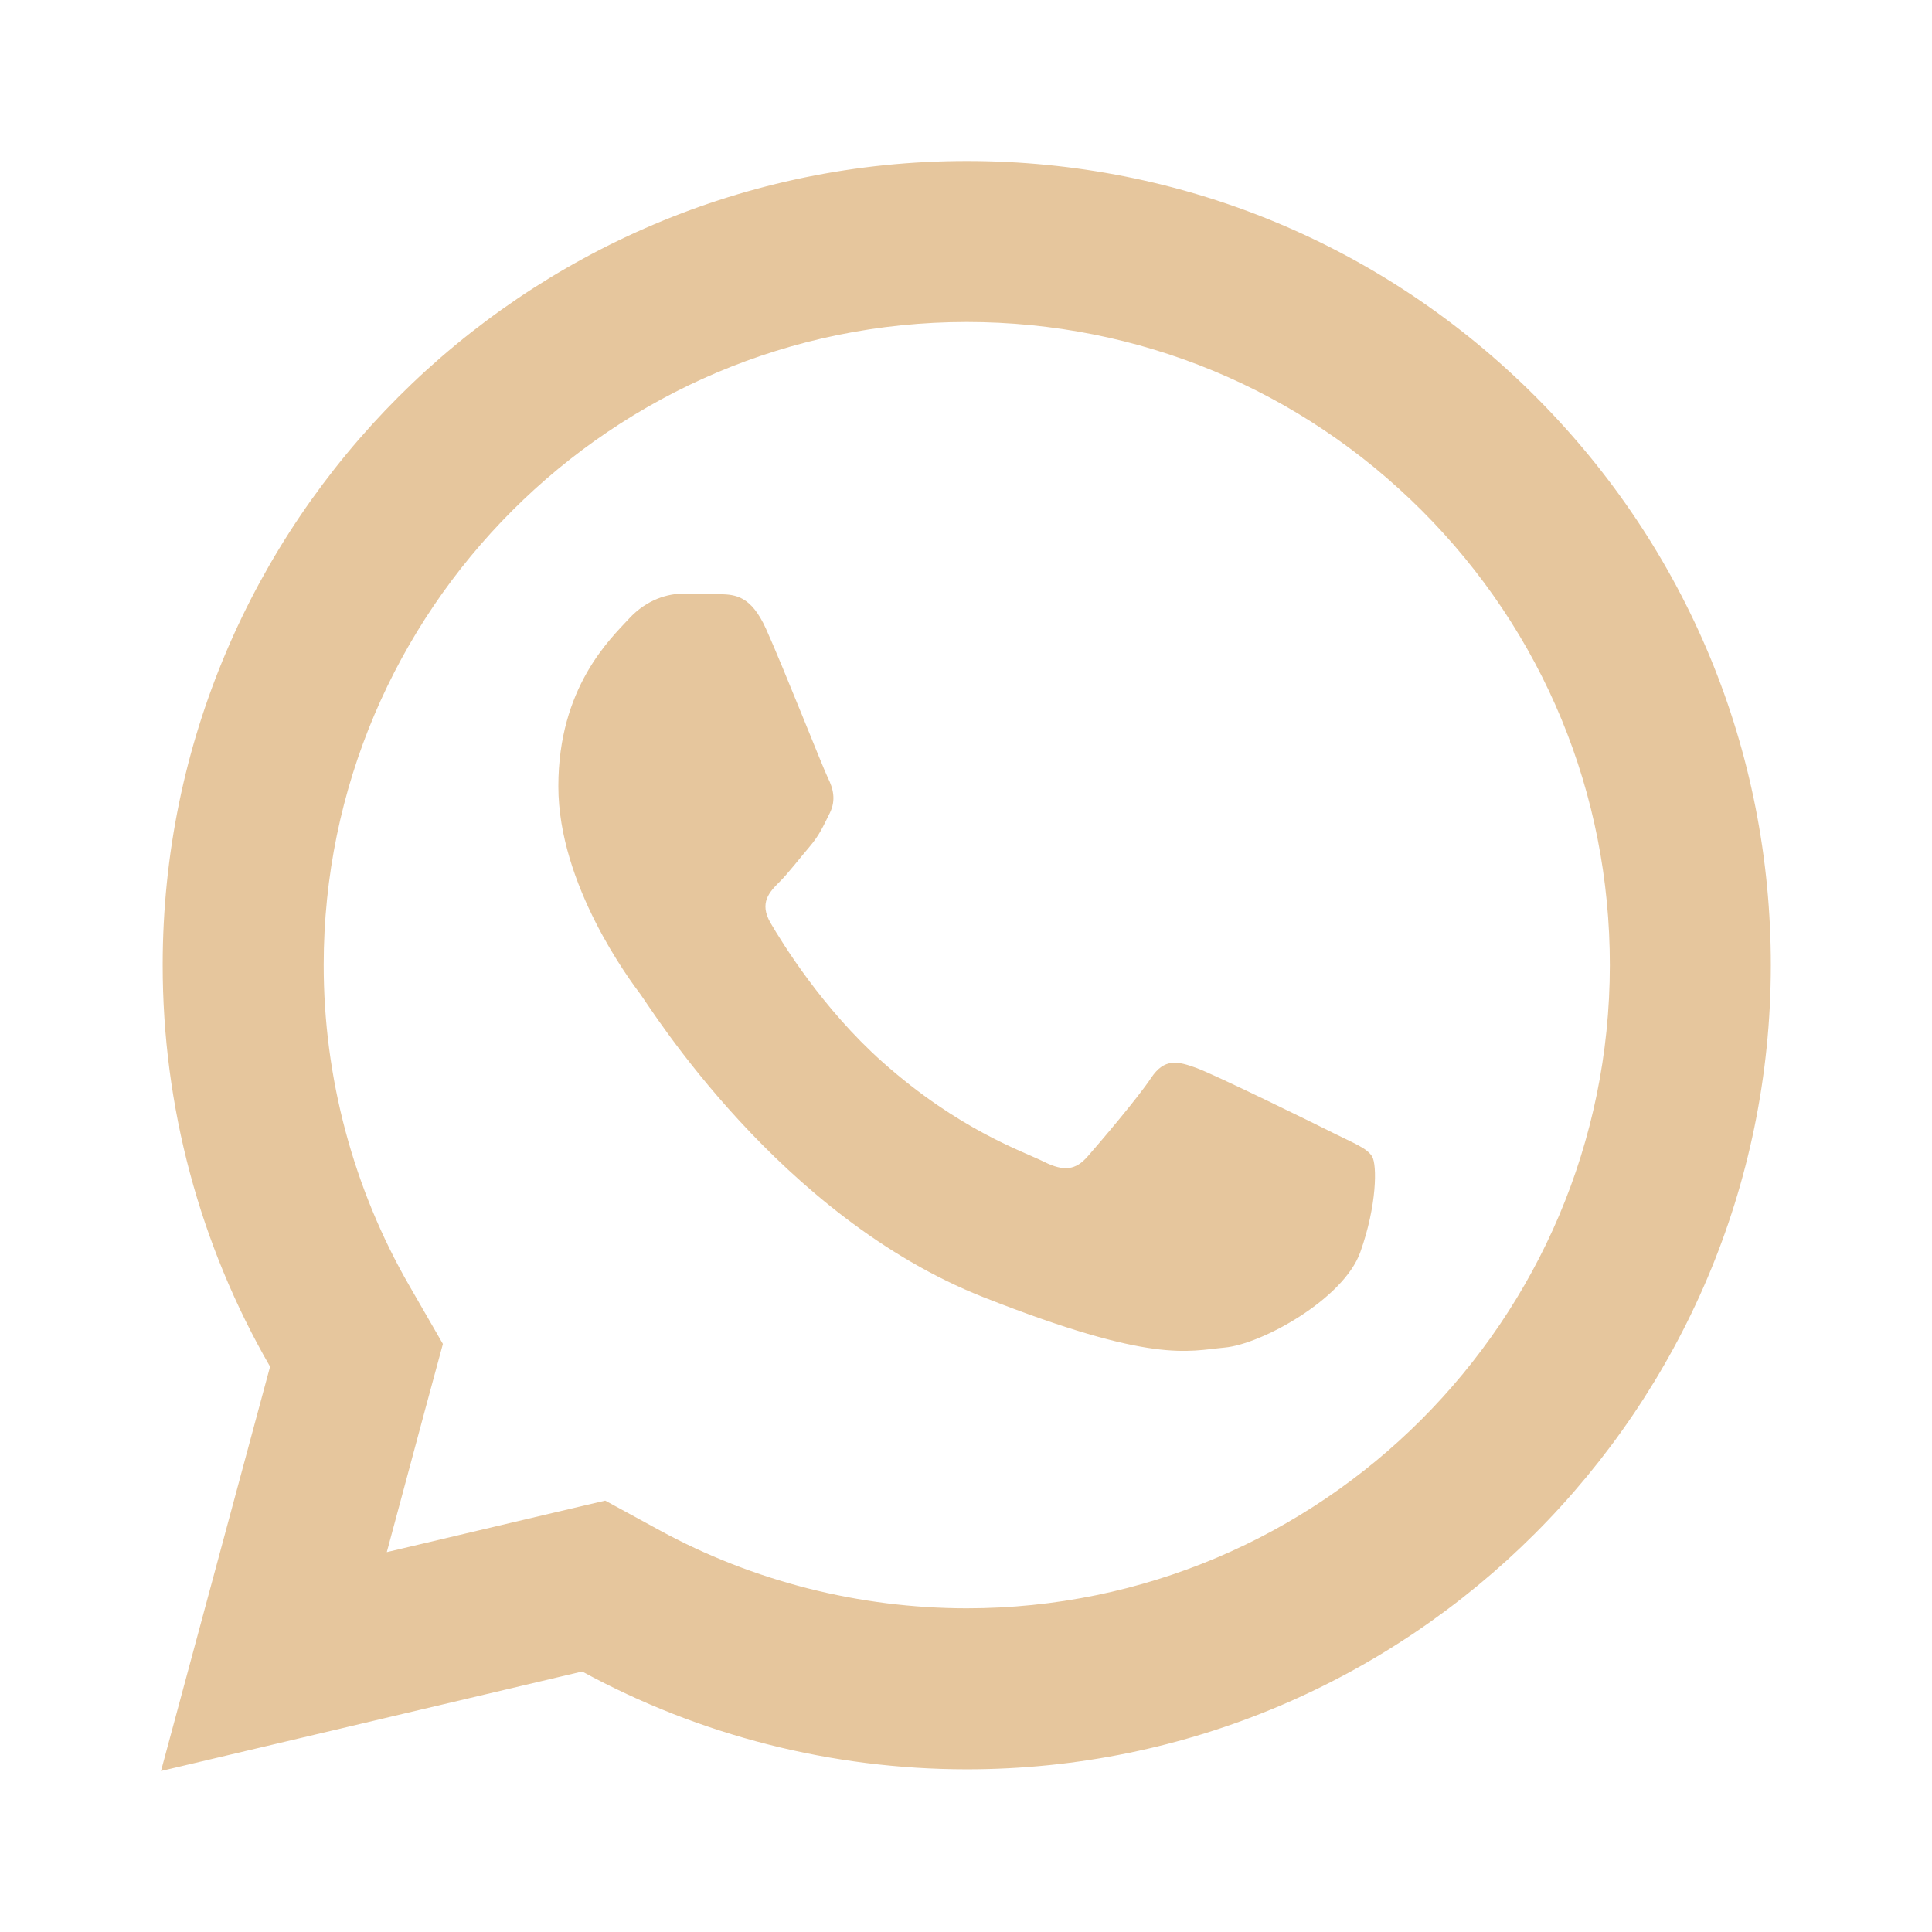
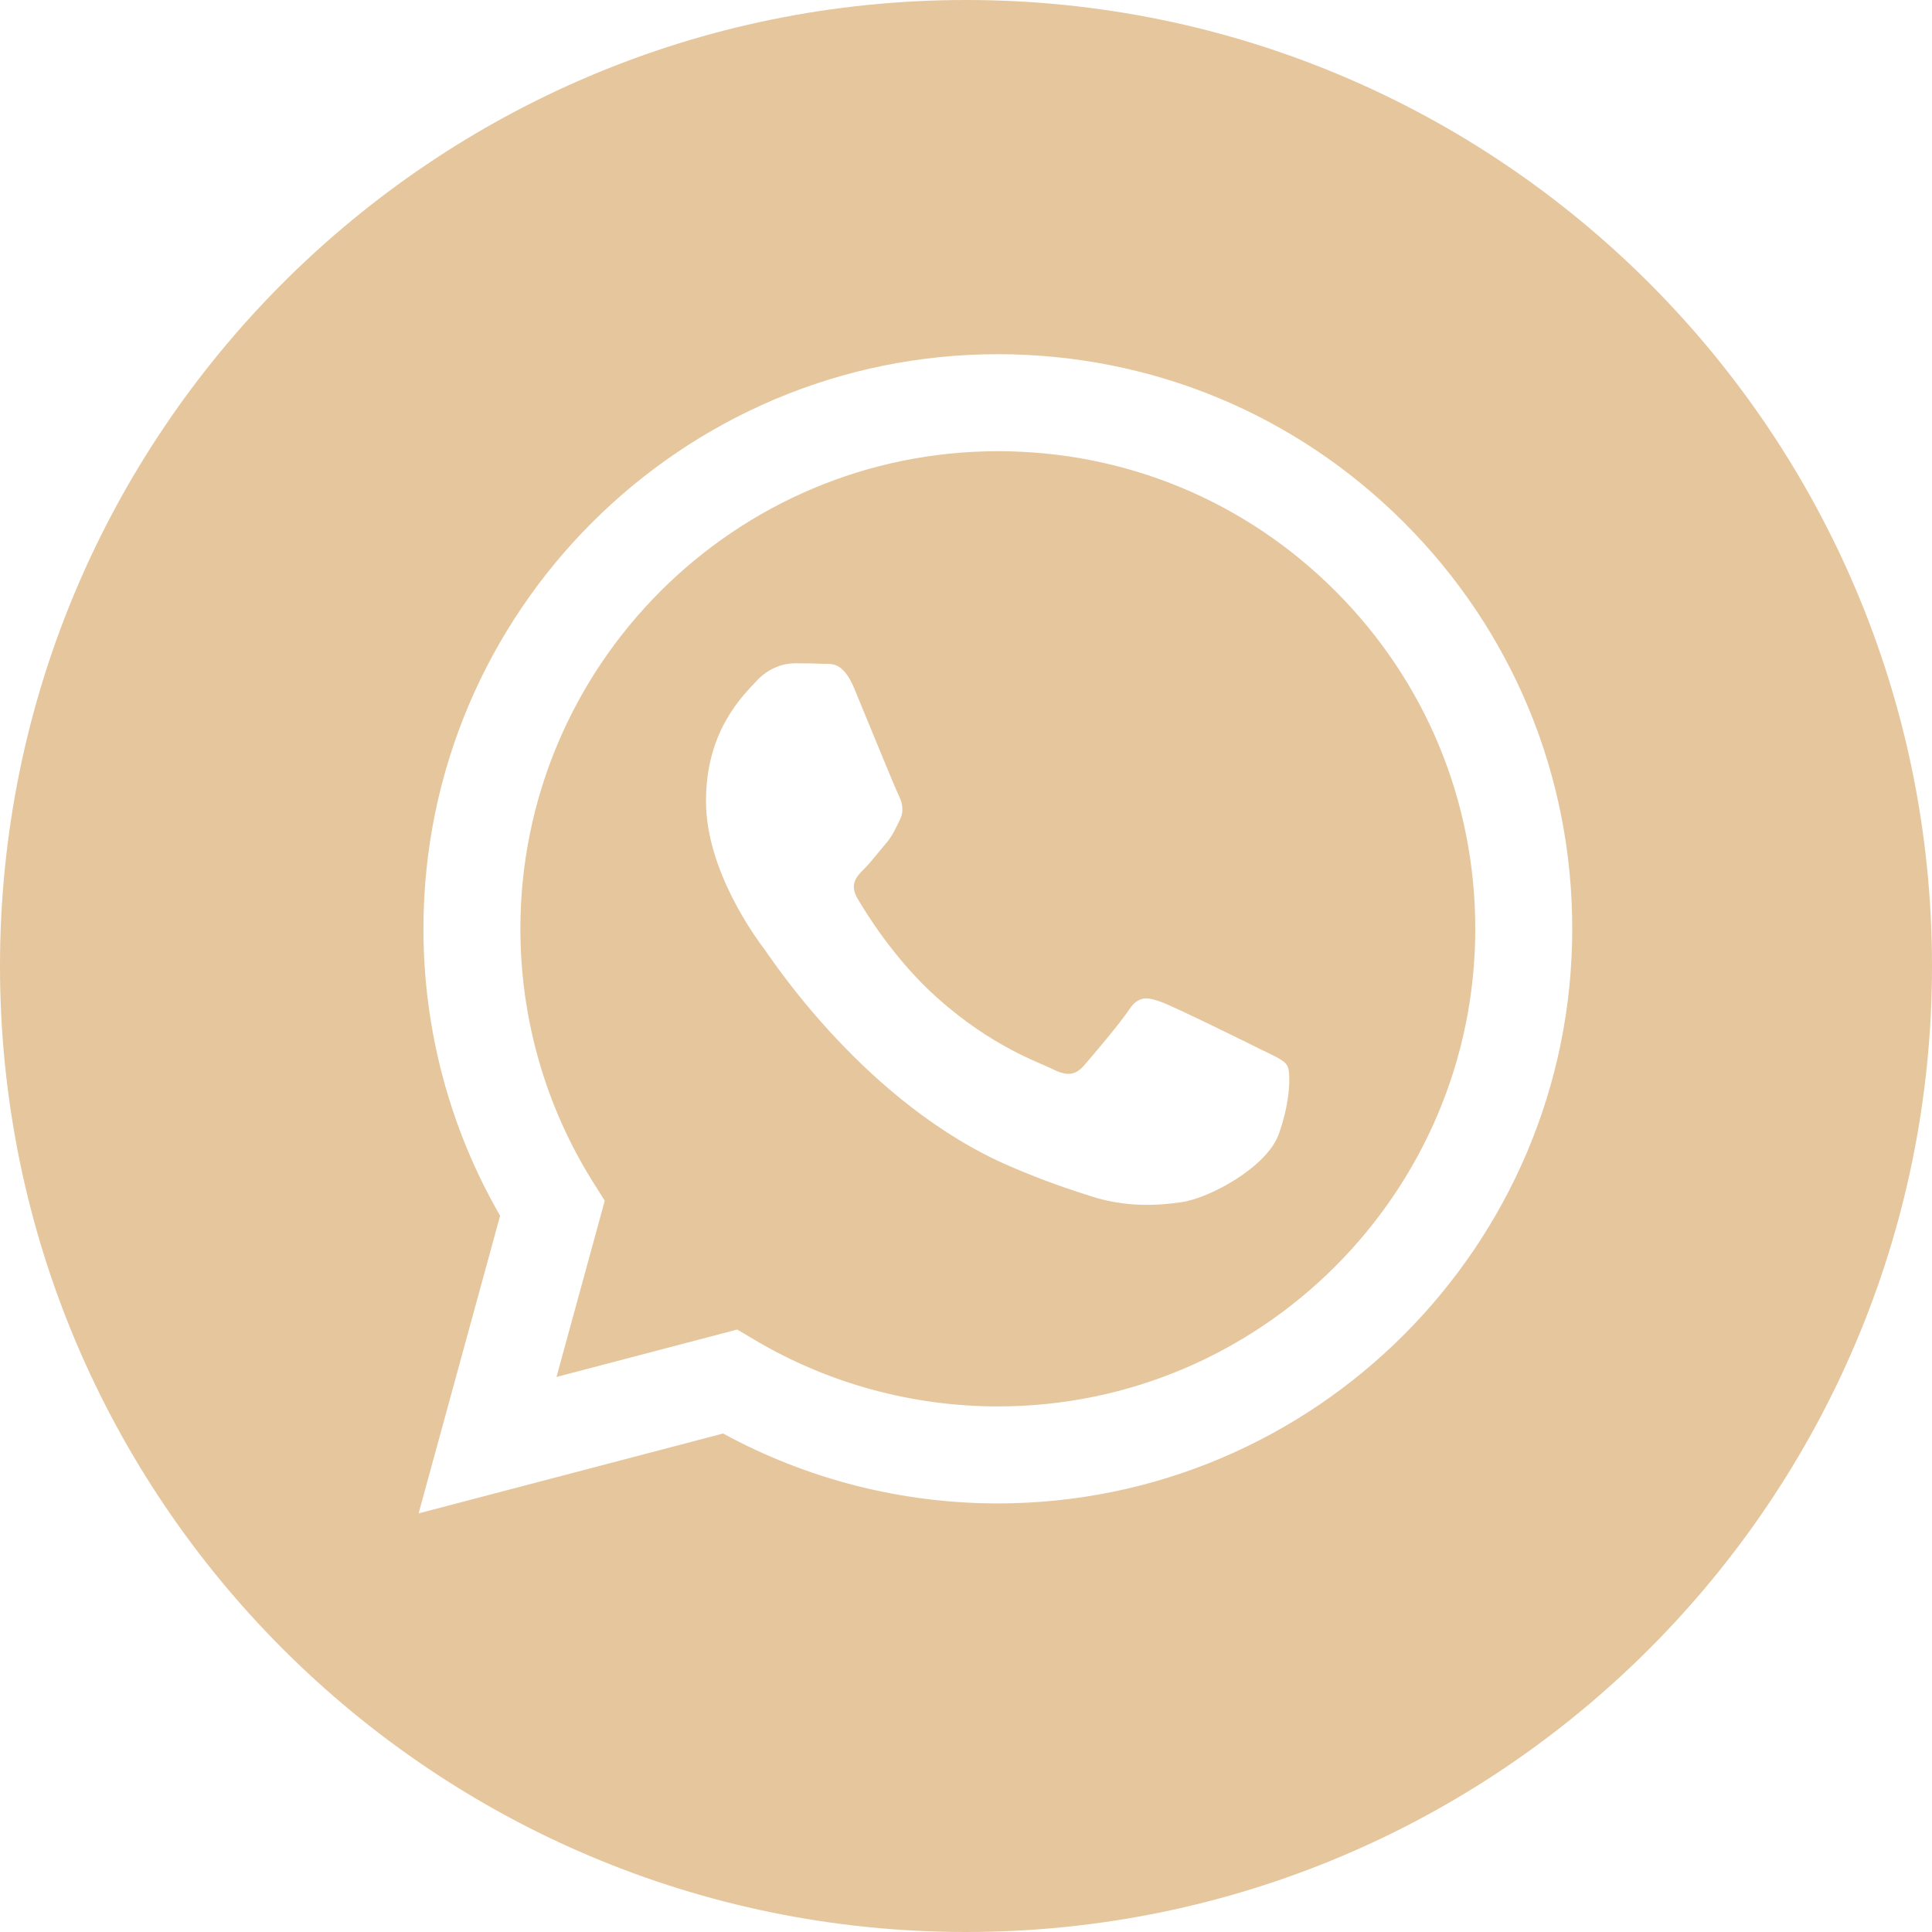
- <svg xmlns="http://www.w3.org/2000/svg" fill="#E6C69D" width="20px" heigth="20px" viewBox="0 0 24 24">
-   <path d="M 12.012 2 C 6.506 2 2.023 6.478 2.021 11.984 C 2.02 13.744 2.481 15.463 3.355 16.977 L 2 22 L 7.232 20.764 C 8.691 21.56 10.334 21.978 12.006 21.979 L 12.01 21.979 C 17.515 21.979 21.995 17.499 21.998 11.994 C 22 9.325 20.962 6.816 19.076 4.928 C 17.19 3.041 14.684 2.001 12.012 2 z M 12.01 4 C 14.146 4.001 16.153 4.834 17.662 6.342 C 19.171 7.852 20 9.858 19.998 11.992 C 19.996 16.396 16.414 19.979 12.008 19.979 C 10.675 19.978 9.354 19.643 8.191 19.008 L 7.518 18.641 L 6.773 18.816 L 4.805 19.281 L 5.285 17.496 L 5.502 16.695 L 5.088 15.977 C 4.39 14.769 4.02 13.387 4.021 11.984 C 4.023 7.582 7.607 4 12.01 4 z M 8.477 7.375 C 8.31 7.375 8.04 7.438 7.811 7.688 C 7.582 7.936 6.936 8.54 6.936 9.768 C 6.936 10.996 7.83 12.183 7.955 12.35 C 8.079 12.516 9.682 15.115 12.219 16.115 C 14.327 16.946 14.755 16.782 15.213 16.74 C 15.671 16.699 16.69 16.138 16.898 15.555 C 17.106 14.972 17.107 14.47 17.045 14.367 C 16.983 14.263 16.816 14.201 16.566 14.076 C 16.317 13.951 15.09 13.349 14.861 13.266 C 14.632 13.183 14.465 13.141 14.299 13.391 C 14.133 13.641 13.656 14.201 13.51 14.367 C 13.364 14.534 13.219 14.557 12.969 14.432 C 12.719 14.306 11.915 14.041 10.961 13.191 C 10.219 12.53 9.718 11.715 9.572 11.465 C 9.427 11.216 9.559 11.079 9.684 10.955 C 9.796 10.843 9.932 10.664 10.057 10.518 C 10.181 10.372 10.224 10.268 10.307 10.102 C 10.39 9.936 10.347 9.789 10.285 9.664 C 10.223 9.539 9.738 8.306 9.516 7.812 C 9.329 7.397 9.131 7.388 8.953 7.381 C 8.808 7.375 8.643 7.375 8.477 7.375 z" />
+ <svg xmlns="http://www.w3.org/2000/svg" width="25px" height="25px" viewBox="0 0 48 48" fill="none">
+   <path fill-rule="evenodd" clip-rule="evenodd" d="M24 48C10.745 48 0 37.255 0 24C0 10.745 10.745 0 24 0C37.255 0 48 10.745 48 24C48 37.255 37.255 48 24 48ZM24.791 37.352C32.66 37.349 39.059 30.948 39.062 23.081C39.064 19.268 37.581 15.683 34.886 12.985C32.192 10.288 28.609 8.802 24.791 8.8C16.925 8.8 10.523 15.202 10.52 23.07C10.519 25.585 11.176 28.041 12.425 30.205L10.4 37.6L17.965 35.615C20.05 36.752 22.397 37.352 24.785 37.352H24.791Z" fill="#E6C69D" />
+   <path fill-rule="evenodd" clip-rule="evenodd" d="M18.316 33.032L13.826 34.21L15.025 29.832L14.743 29.384C13.555 27.495 12.928 25.312 12.929 23.071C12.932 16.531 18.253 11.21 24.796 11.21C27.964 11.211 30.942 12.447 33.182 14.689C35.421 16.931 36.654 19.911 36.653 23.081C36.65 29.621 31.329 34.942 24.791 34.942H24.786C22.658 34.941 20.57 34.37 18.749 33.289L18.316 33.032ZM31.981 26.475C31.892 26.326 31.654 26.237 31.297 26.059C30.941 25.88 29.188 25.018 28.861 24.898C28.534 24.779 28.296 24.72 28.058 25.077C27.821 25.434 27.137 26.237 26.929 26.475C26.721 26.713 26.513 26.743 26.157 26.564C25.8 26.386 24.651 26.009 23.289 24.794C22.229 23.849 21.514 22.681 21.305 22.324C21.098 21.967 21.283 21.774 21.462 21.596C21.622 21.437 21.819 21.18 21.997 20.972C22.175 20.764 22.235 20.615 22.353 20.377C22.472 20.139 22.413 19.931 22.324 19.752C22.235 19.574 21.521 17.819 21.224 17.105C20.935 16.409 20.641 16.503 20.422 16.492C20.214 16.482 19.976 16.48 19.738 16.48C19.501 16.48 19.114 16.569 18.788 16.926C18.461 17.283 17.54 18.146 17.54 19.901C17.54 21.656 18.817 23.352 18.996 23.59C19.174 23.828 21.51 27.429 25.087 28.974C25.938 29.341 26.602 29.561 27.12 29.725C27.974 29.997 28.752 29.958 29.366 29.866C30.051 29.764 31.476 29.004 31.773 28.171C32.07 27.338 32.07 26.624 31.981 26.475Z" fill="#E6C69D" />
</svg>
